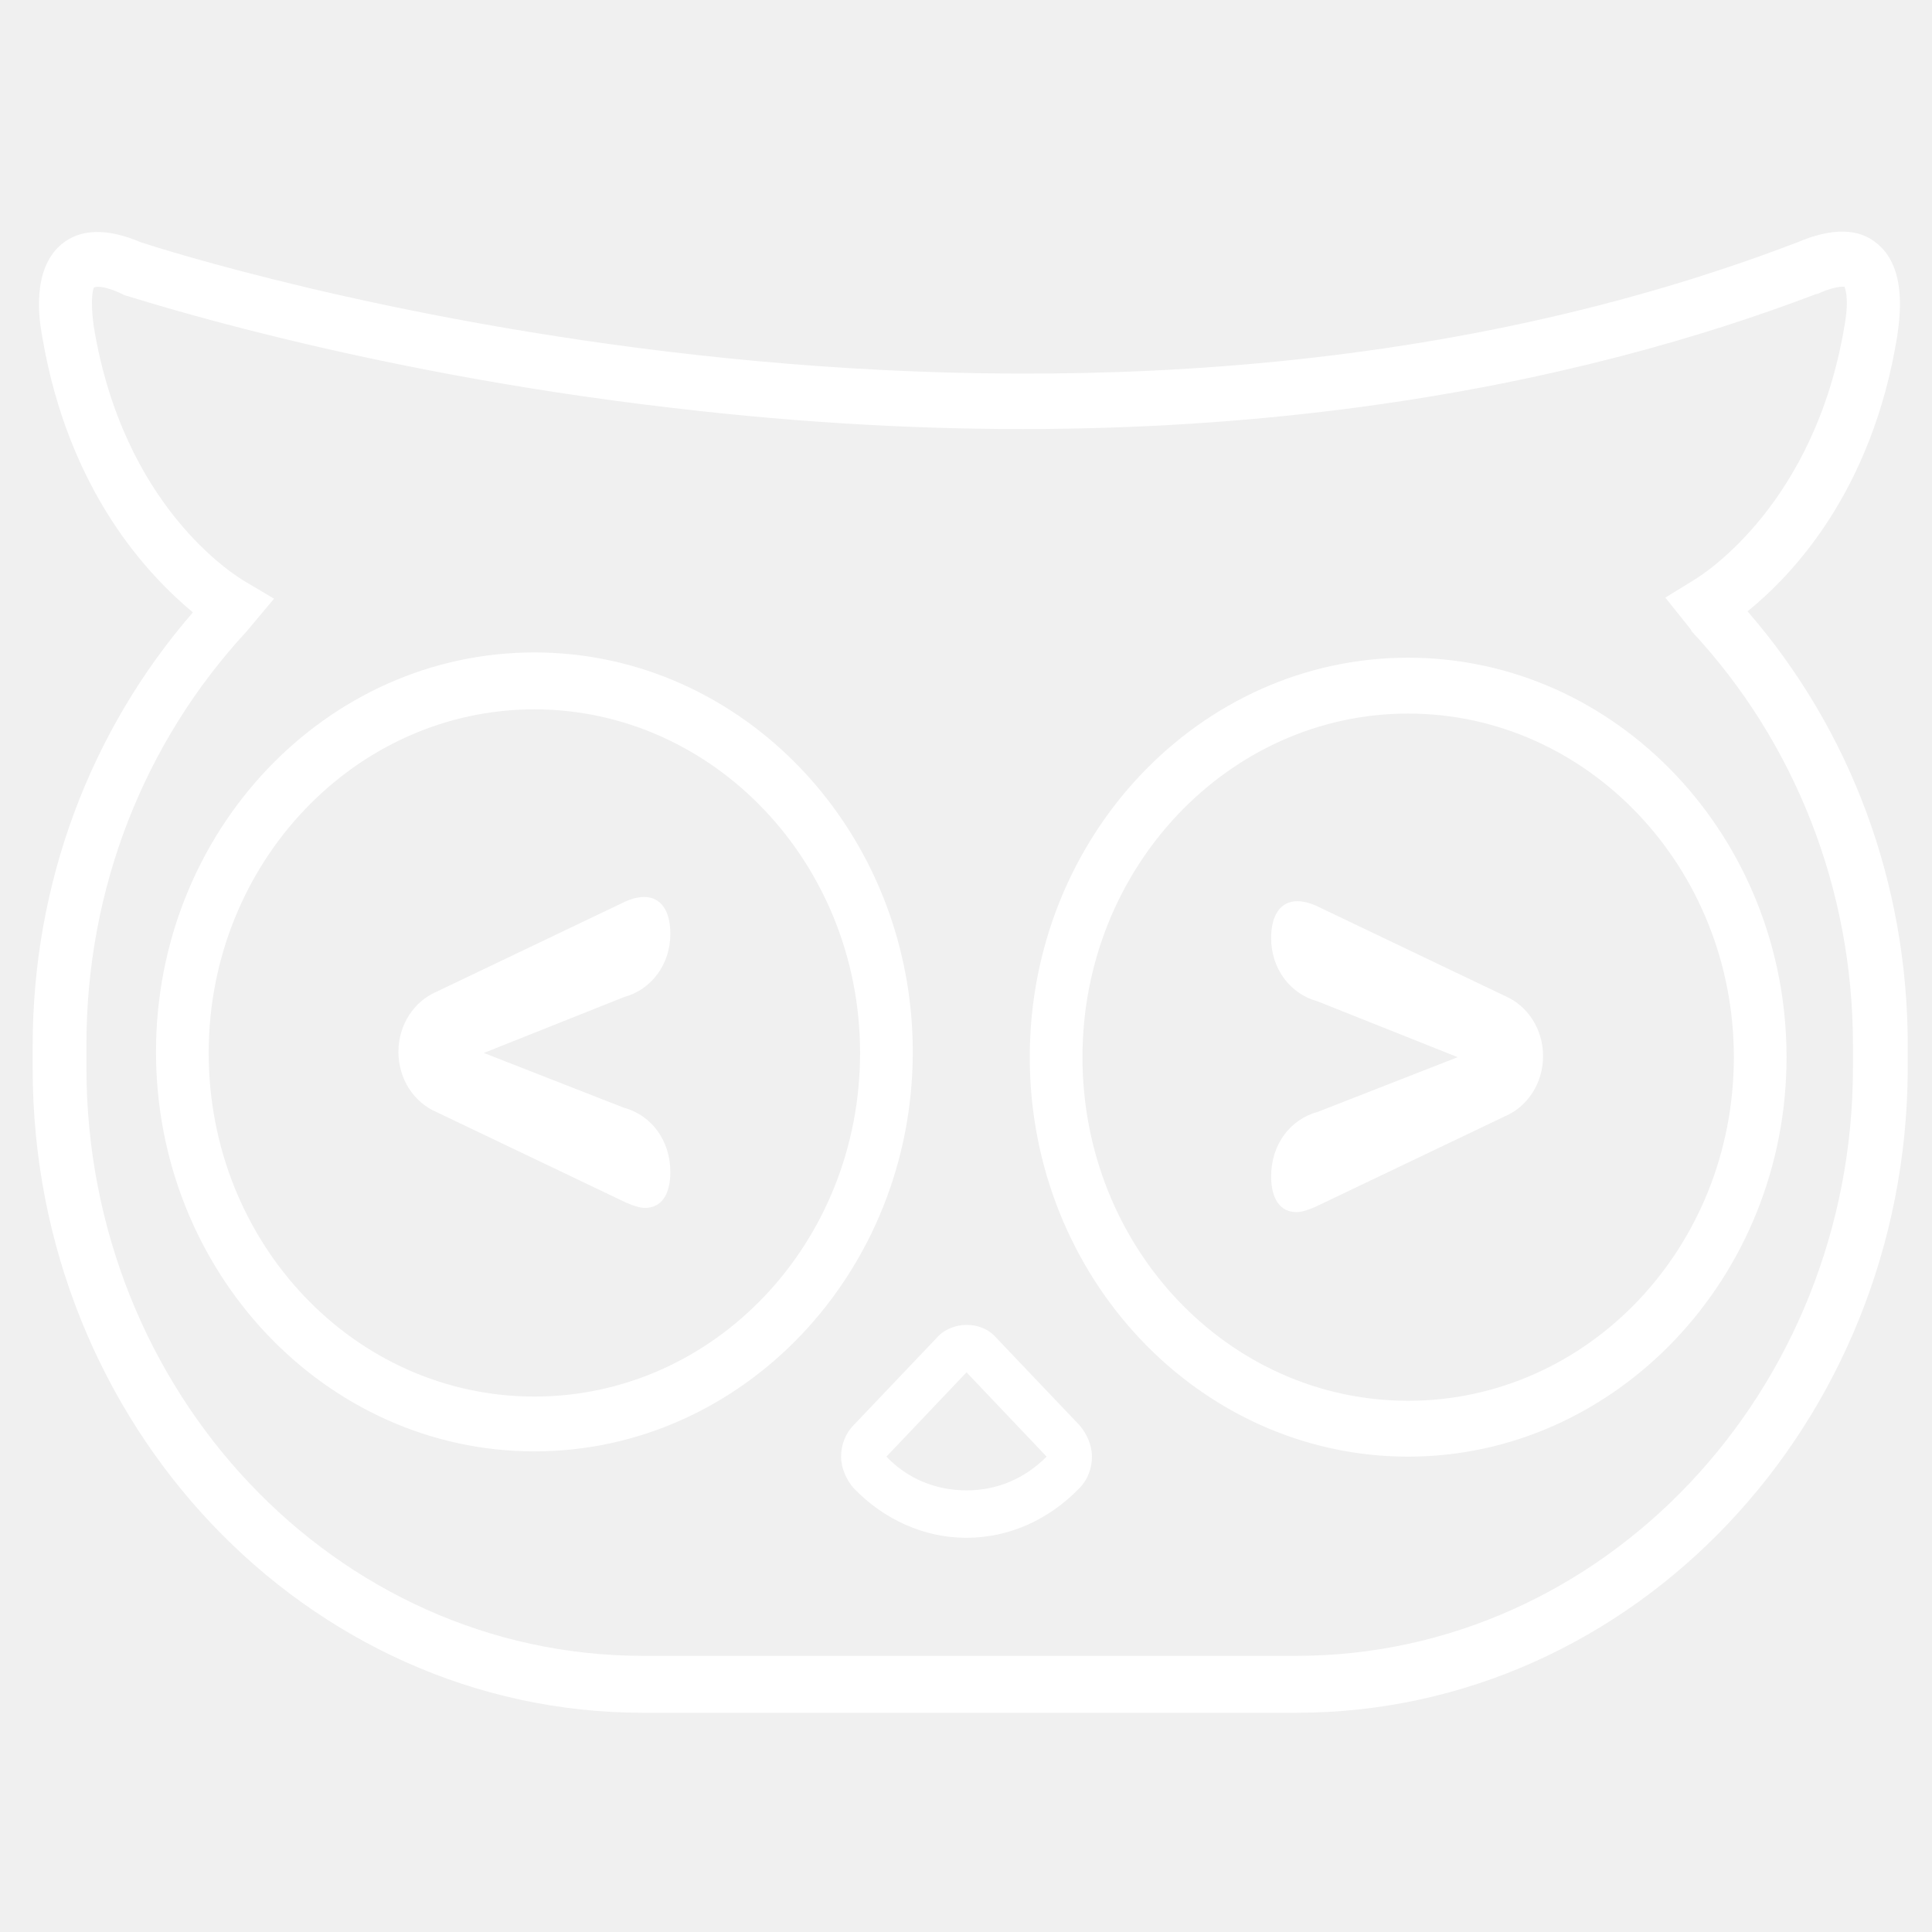
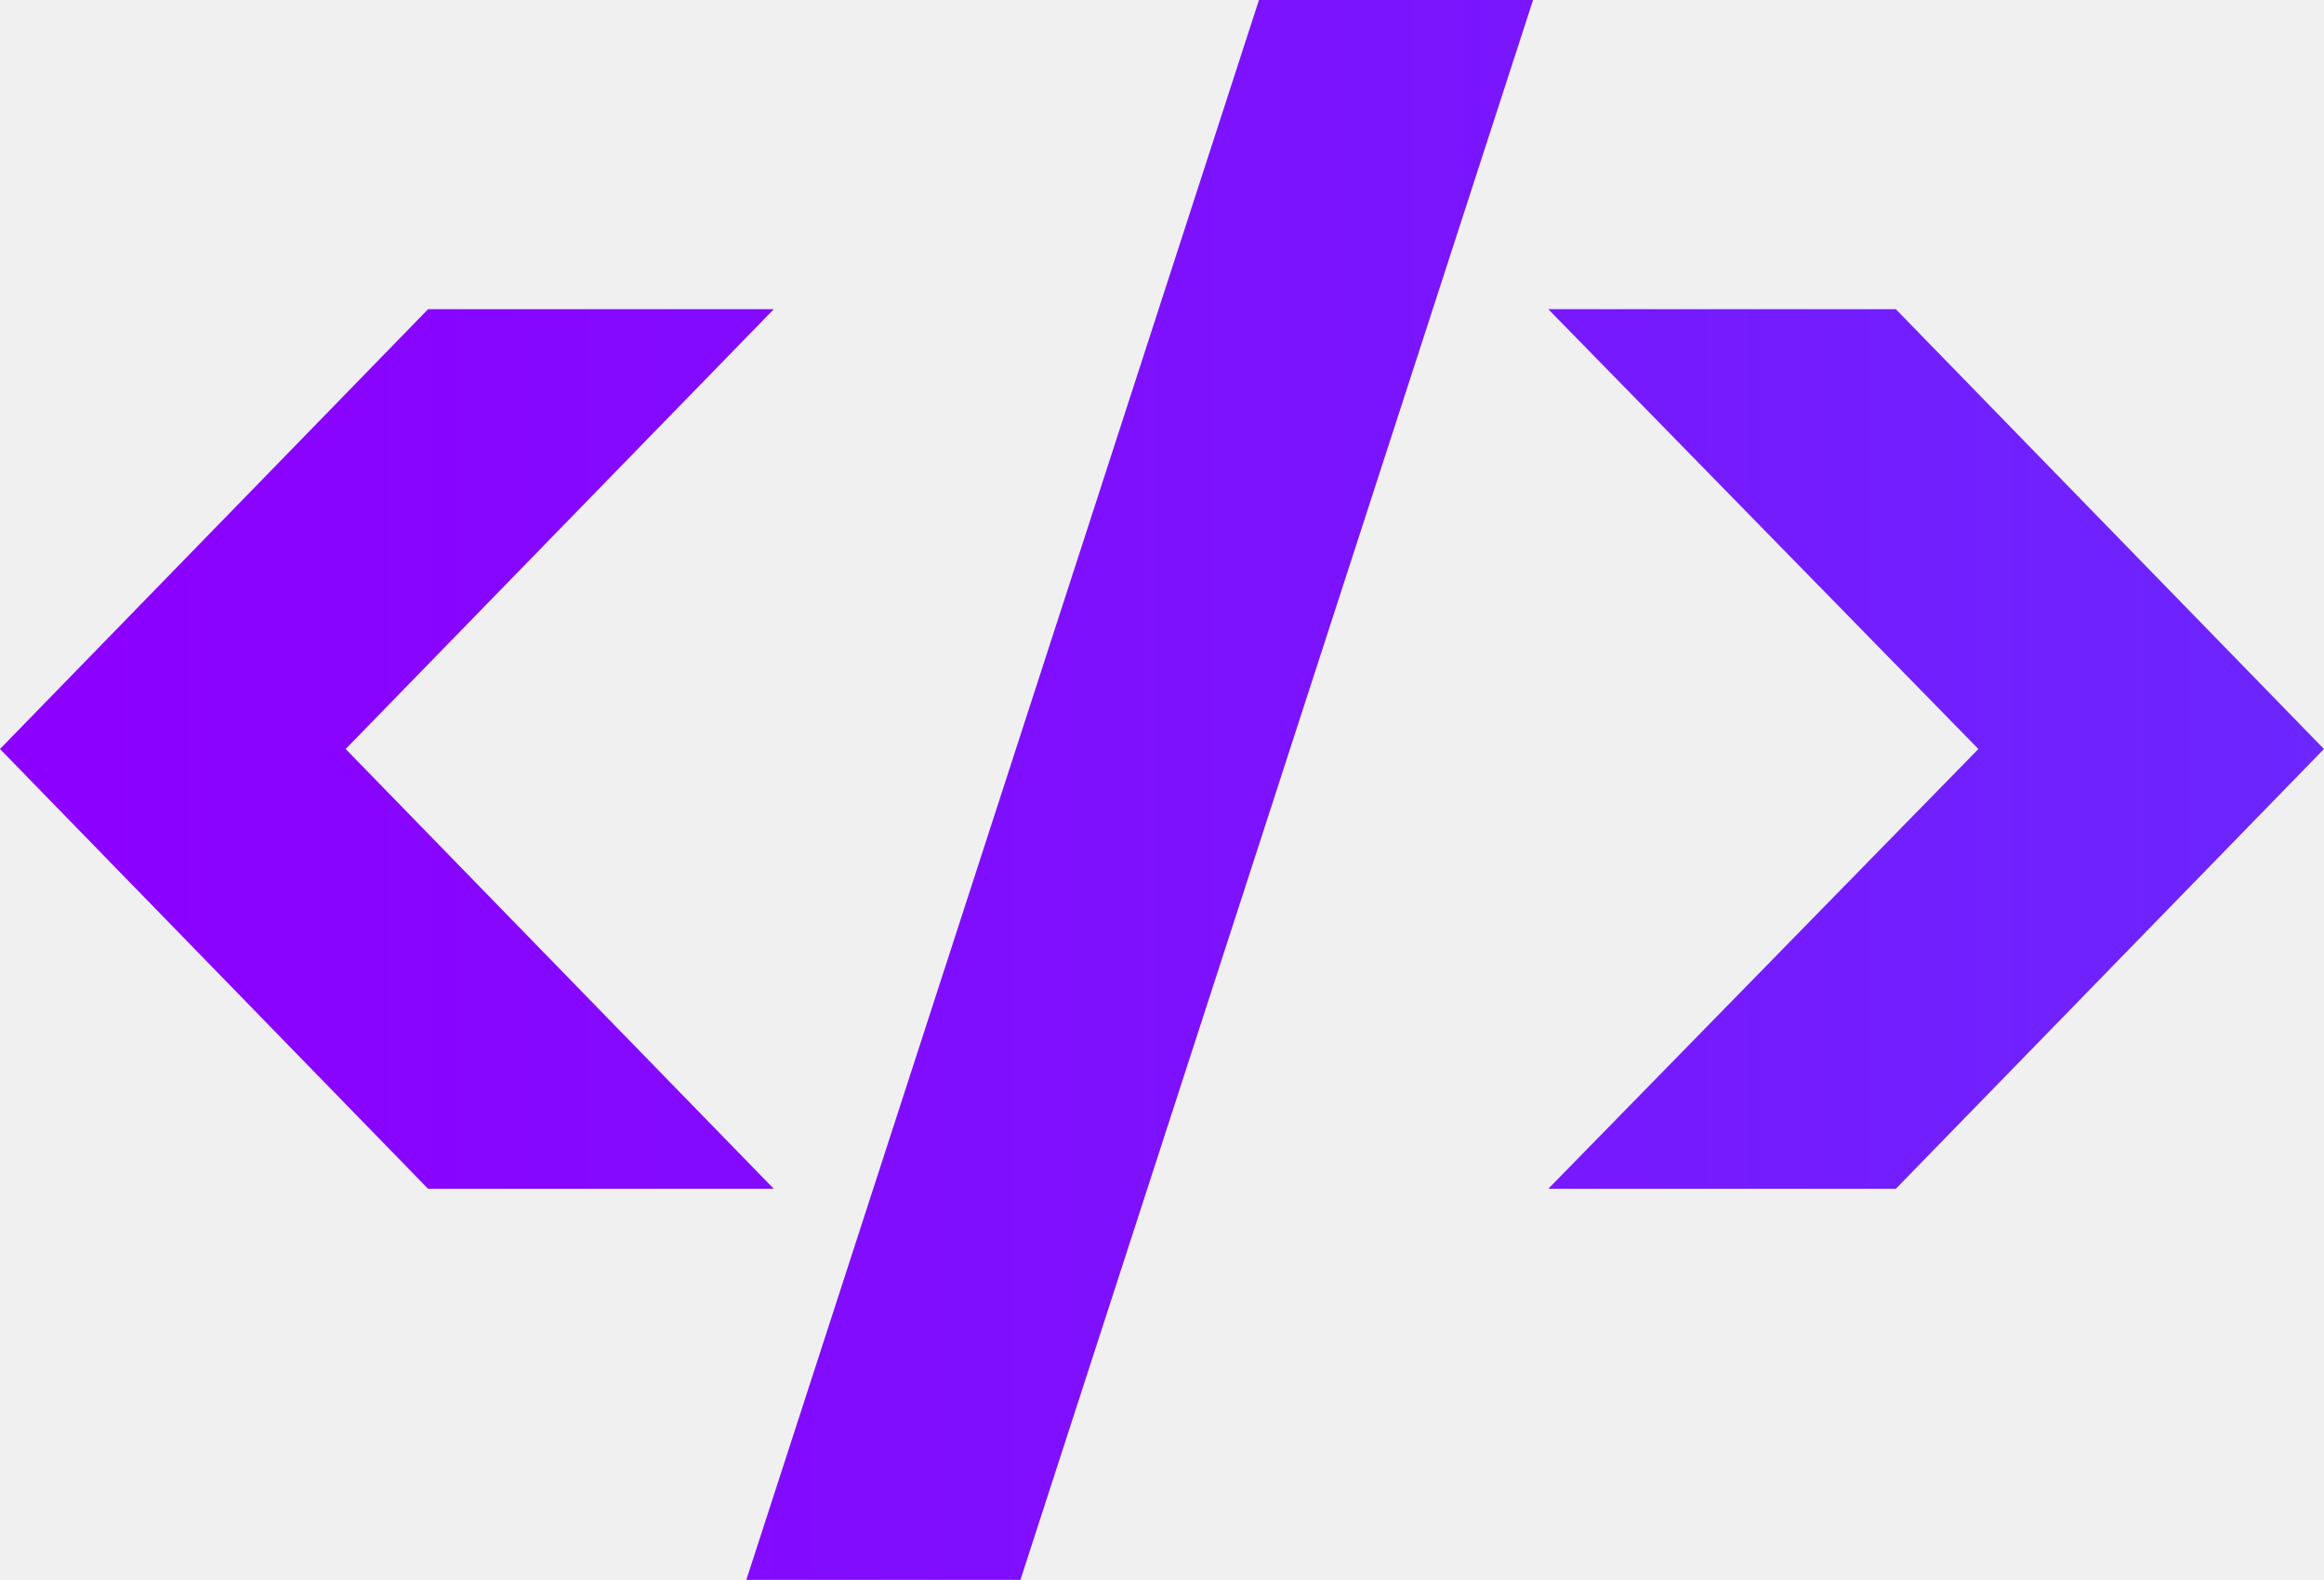
- <svg xmlns="http://www.w3.org/2000/svg" version="1.1" id="Calque_1" x="0px" y="0px" viewBox="0 0 183.3 183.3" style="enable-background:new 0 0 183.3 183.3;" xml:space="preserve">
-   <style type="text/css">
- 	.st0{fill:#FFFFFF;}
- </style>
-   <path class="st0" d="M123,162.5H61c-31.9,0-57.9-27.4-57.9-61.1v-2.2c0-15.3,5.4-29.8,15.2-41.1C14.1,54.6,6.5,46.7,4,31.9  c-0.3-1.6-1-6.3,1.8-8.7c1.8-1.5,4.3-1.6,7.6-0.2c3.1,1,85.3,27.5,157.1,0c3.3-1.4,5.9-1.4,7.7,0.2c2.8,2.4,2,7.2,1.8,8.7  c-2.4,14.8-10,22.7-14.2,26.1c9.8,11.3,15.2,25.8,15.2,41.2v2.2C180.9,135,155,162.5,123,162.5L123,162.5z M8.9,27.3  c0,0-0.4,0.8,0,3.7c2.8,17,13.2,23.5,14.4,24.2l2.7,1.6l-2.6,3.1C13.6,70.5,8.2,84.4,8.2,99.1v2.2c0,30.8,23.7,55.8,52.8,55.8h62  c29.1,0,52.8-25.1,52.8-55.8v-2.2c0-14.7-5.5-28.7-15.3-39.2l-0.1-0.2l-2.4-3l2.6-1.6c1.2-0.7,11.6-7.4,14.4-24.2  c0.5-2.8,0-3.6,0-3.7c0,0-0.1,0-0.2,0c-0.3,0-1.1,0.1-2.4,0.7l-0.1,0c-21.5,8.2-57.8,16.8-108.5,10.8C33.5,35.2,12,28,11.8,28  l-0.2-0.1C9.7,27,9,27.2,8.9,27.3L8.9,27.3z M50.7,137.7c-19.8,0-35.9-17-35.9-37.9s16.1-37.9,35.9-37.9s35.9,17,35.9,37.9  S70.5,137.7,50.7,137.7z M50.7,67.3c-17,0-30.9,14.6-30.9,32.6s13.8,32.6,30.9,32.6s30.9-14.6,30.9-32.6S67.7,67.3,50.7,67.3z   M133.6,138.2c-19.8,0-35.9-17-35.9-37.9s16.1-37.9,35.9-37.9s35.9,17,35.9,37.9S153.3,138.2,133.6,138.2z M133.6,67.7  c-17,0-30.9,14.6-30.9,32.6s13.8,32.6,30.9,32.6s30.9-14.6,30.9-32.6S150.6,67.7,133.6,67.7z M91.7,145.9c-4,0-7.8-1.7-10.7-4.7  c-0.7-0.8-1.2-1.9-1.2-3s0.4-2.2,1.2-3l7.9-8.3c0.7-0.8,1.8-1.2,2.8-1.2c1.1,0,2.1,0.4,2.8,1.2l7.9,8.3c0.7,0.8,1.2,1.9,1.2,3  s-0.4,2.2-1.2,3l0,0C99.5,144.2,95.7,145.9,91.7,145.9z M84.1,138.2c2,2.1,4.7,3.2,7.6,3.2c2.9,0,5.5-1.1,7.6-3.2l-7.6-8L84.1,138.2  z M63.6,111.2c0,2.2-0.9,3.4-2.4,3.4c-0.5,0-1.1-0.2-1.8-0.5l-18-8.6c-2.1-0.9-3.6-3.1-3.6-5.7s1.5-4.8,3.6-5.7l18-8.6  c0.7-0.3,1.3-0.4,1.7-0.4c1.6,0,2.5,1.3,2.5,3.5c0,2.9-1.8,5.3-4.4,6l-13.3,5.3l13.3,5.2C61.8,105.8,63.6,108.2,63.6,111.2  C63.6,111.1,63.6,111.2,63.6,111.2z M120.6,111.6c0,2.2,0.9,3.4,2.4,3.4c0.5,0,1.1-0.2,1.8-0.5l18-8.6c2.1-0.9,3.6-3.1,3.6-5.7  s-1.5-4.8-3.6-5.7l-18-8.6c-0.7-0.3-1.3-0.4-1.7-0.4c-1.6,0-2.5,1.3-2.5,3.5c0,2.9,1.8,5.3,4.4,6l13.3,5.3l-13.3,5.2  C122.4,106.2,120.6,108.6,120.6,111.6L120.6,111.6z" />
+ <svg xmlns="http://www.w3.org/2000/svg" xmlns:xlink="http://www.w3.org/1999/xlink" width="50.823" height="34.557" viewBox="0 0 50.823 34.557">
+   <defs>
+     <linearGradient id="linear-gradient" x1="11.077" y1="0.5" x2="0.104" y2="0.5" gradientUnits="objectBoundingBox">
+       <stop offset="0" stop-color="#0aa0fa" />
+       <stop offset="0.438" stop-color="#4753fc" />
+       <stop offset="0.819" stop-color="#7817fe" />
+       <stop offset="0.999" stop-color="#8c00ff" />
+     </linearGradient>
+     <linearGradient id="linear-gradient-2" x1="9.894" y1="0.5" x2="-0.898" y2="0.5" xlink:href="#linear-gradient" />
+     <linearGradient id="linear-gradient-3" x1="8.925" y1="0.5" x2="-2.021" y2="0.5" xlink:href="#linear-gradient" />
+   </defs>
+   <g id="Grupo_10" data-name="Grupo 10" transform="translate(-100.538 -2035.089)">
+     <path id="Trazado_24" data-name="Trazado 24" d="M109.9,2061.89l-9.362-9.62,9.362-9.62h7.56l-9.363,9.62,9.363,9.62Z" transform="translate(0 -0.798)" fill="url(#linear-gradient)" />
+     <path id="Trazado_25" data-name="Trazado 25" d="M129.994,2035.089h5.994l-11.211,34.557h-5.994Z" transform="translate(-1.924)" fill="url(#linear-gradient-2)" />
+     <path id="Trazado_26" data-name="Trazado 26" d="M138.389,2042.65h7.6l9.363,9.62-9.363,9.62h-7.6l9.406-9.62Z" transform="translate(-3.992 -0.798)" fill="url(#linear-gradient-3)" />
+   </g>
</svg>
